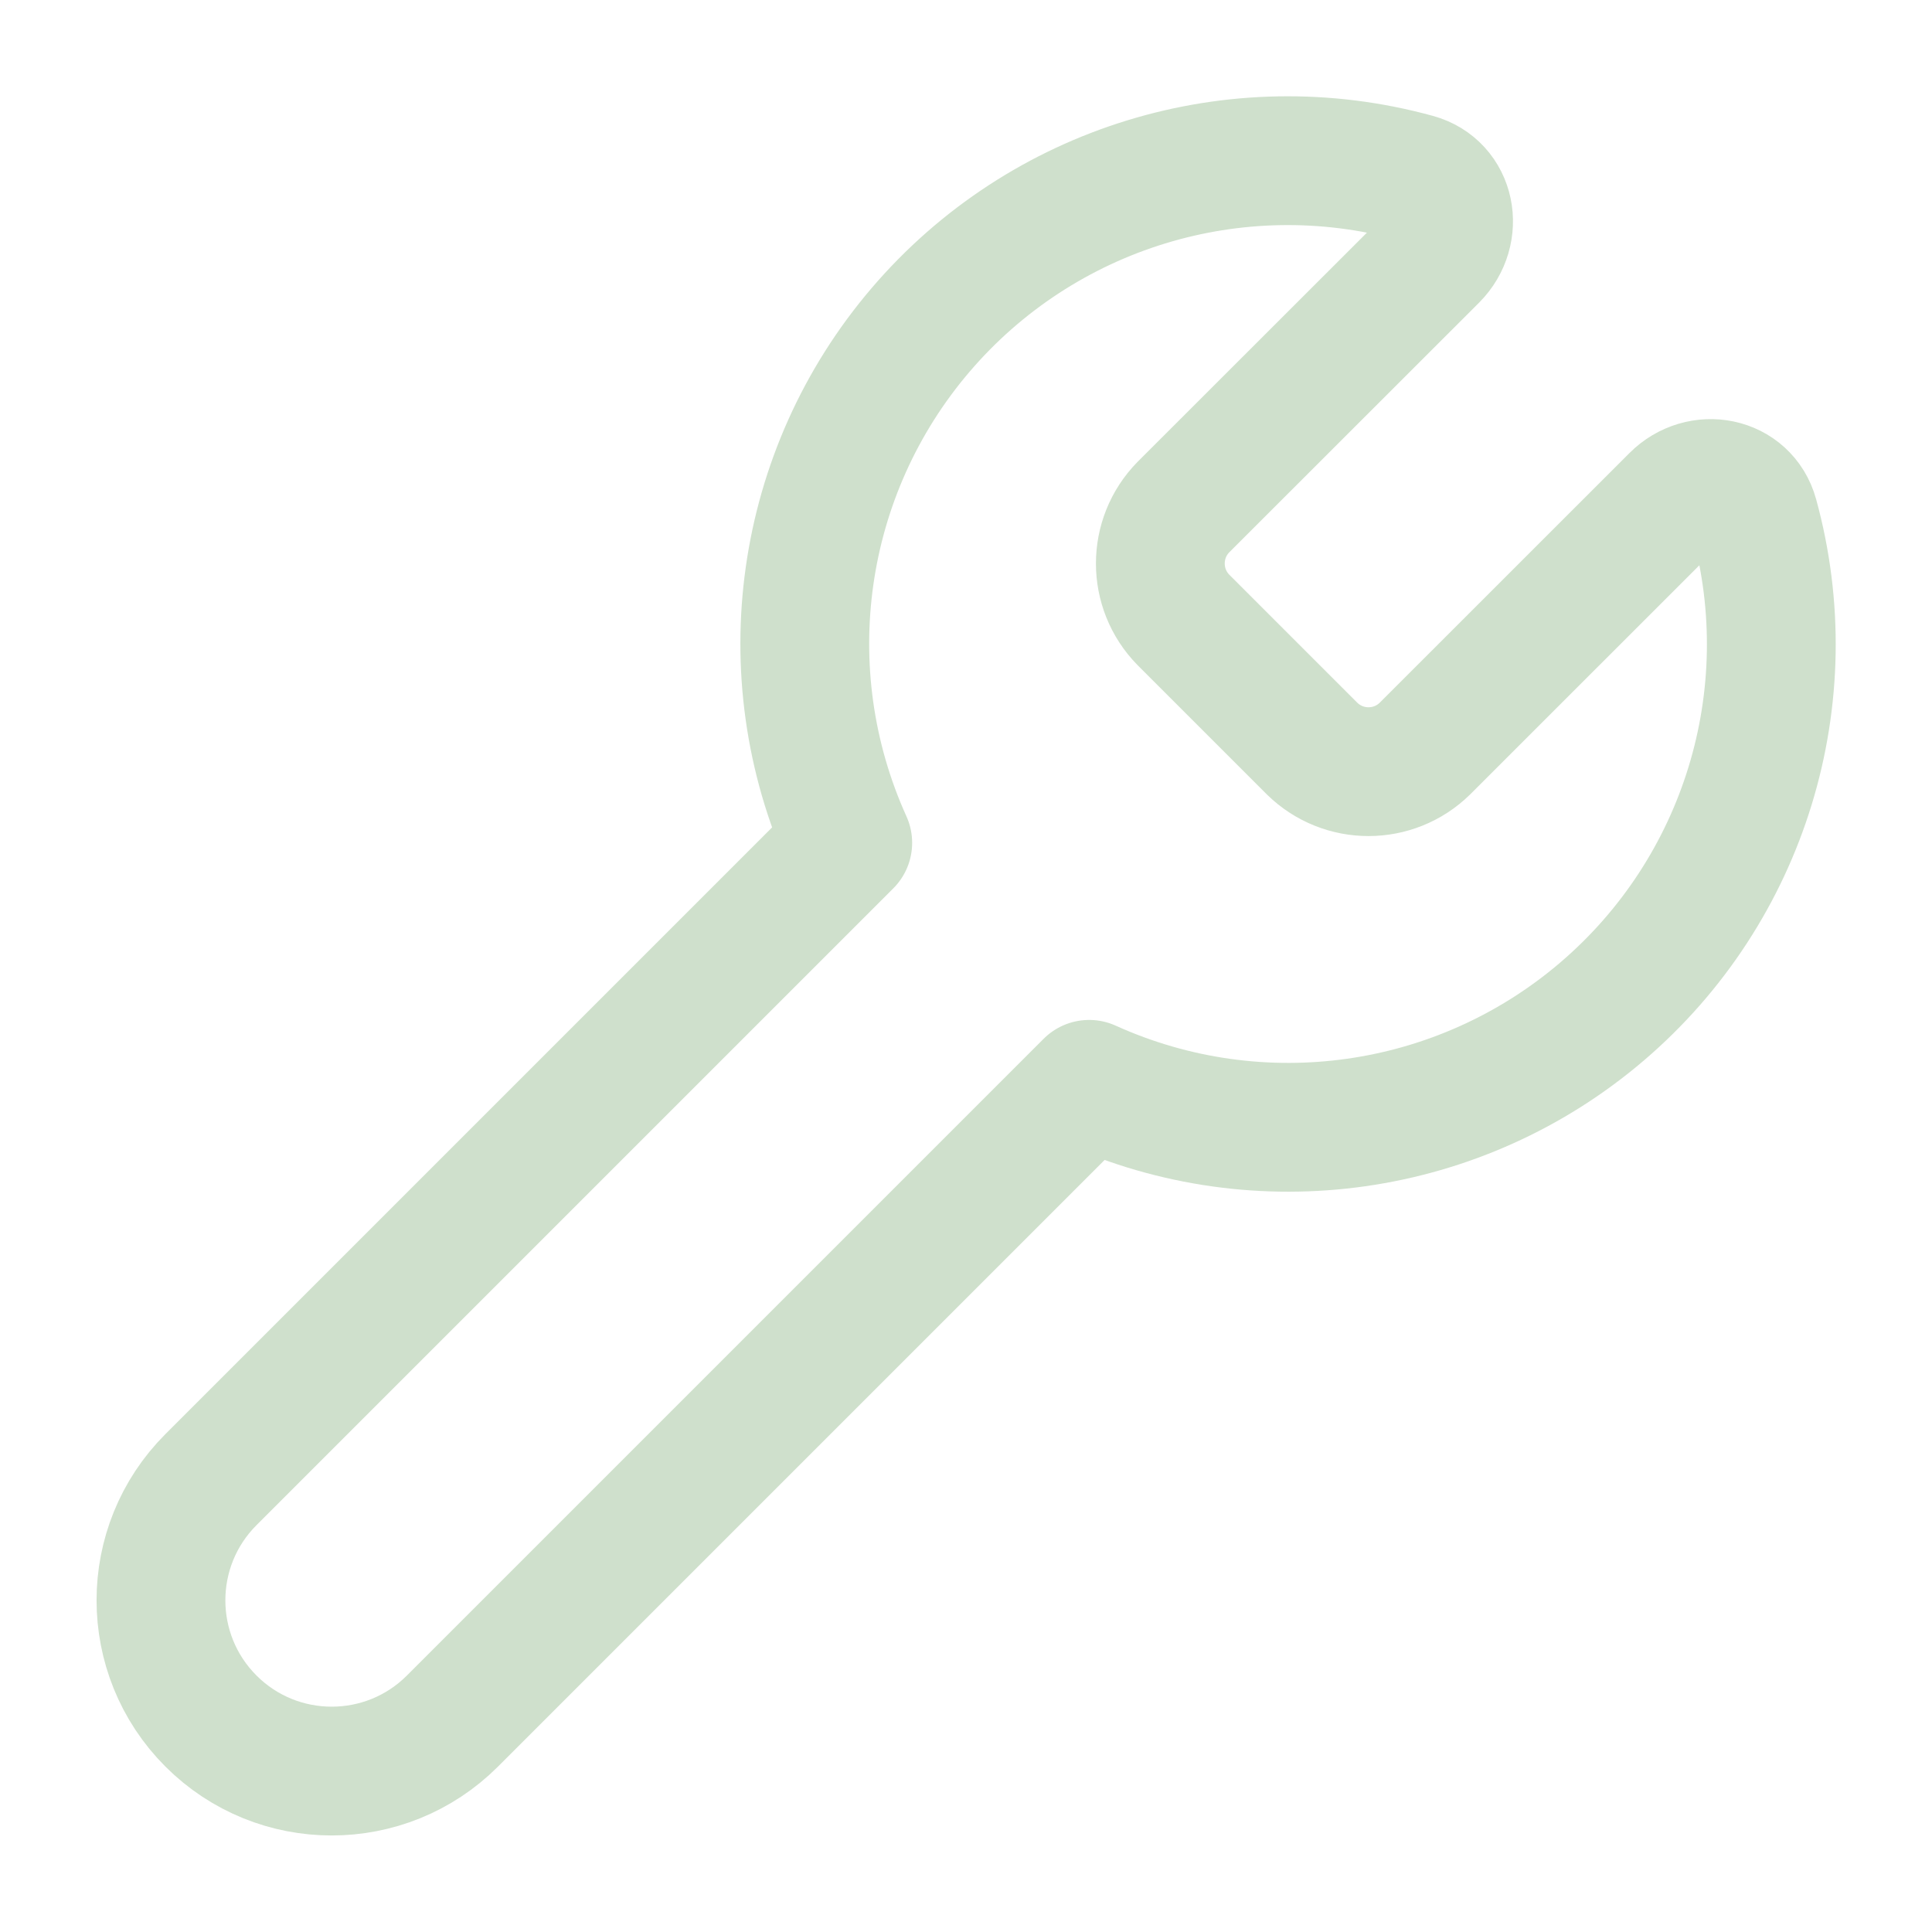
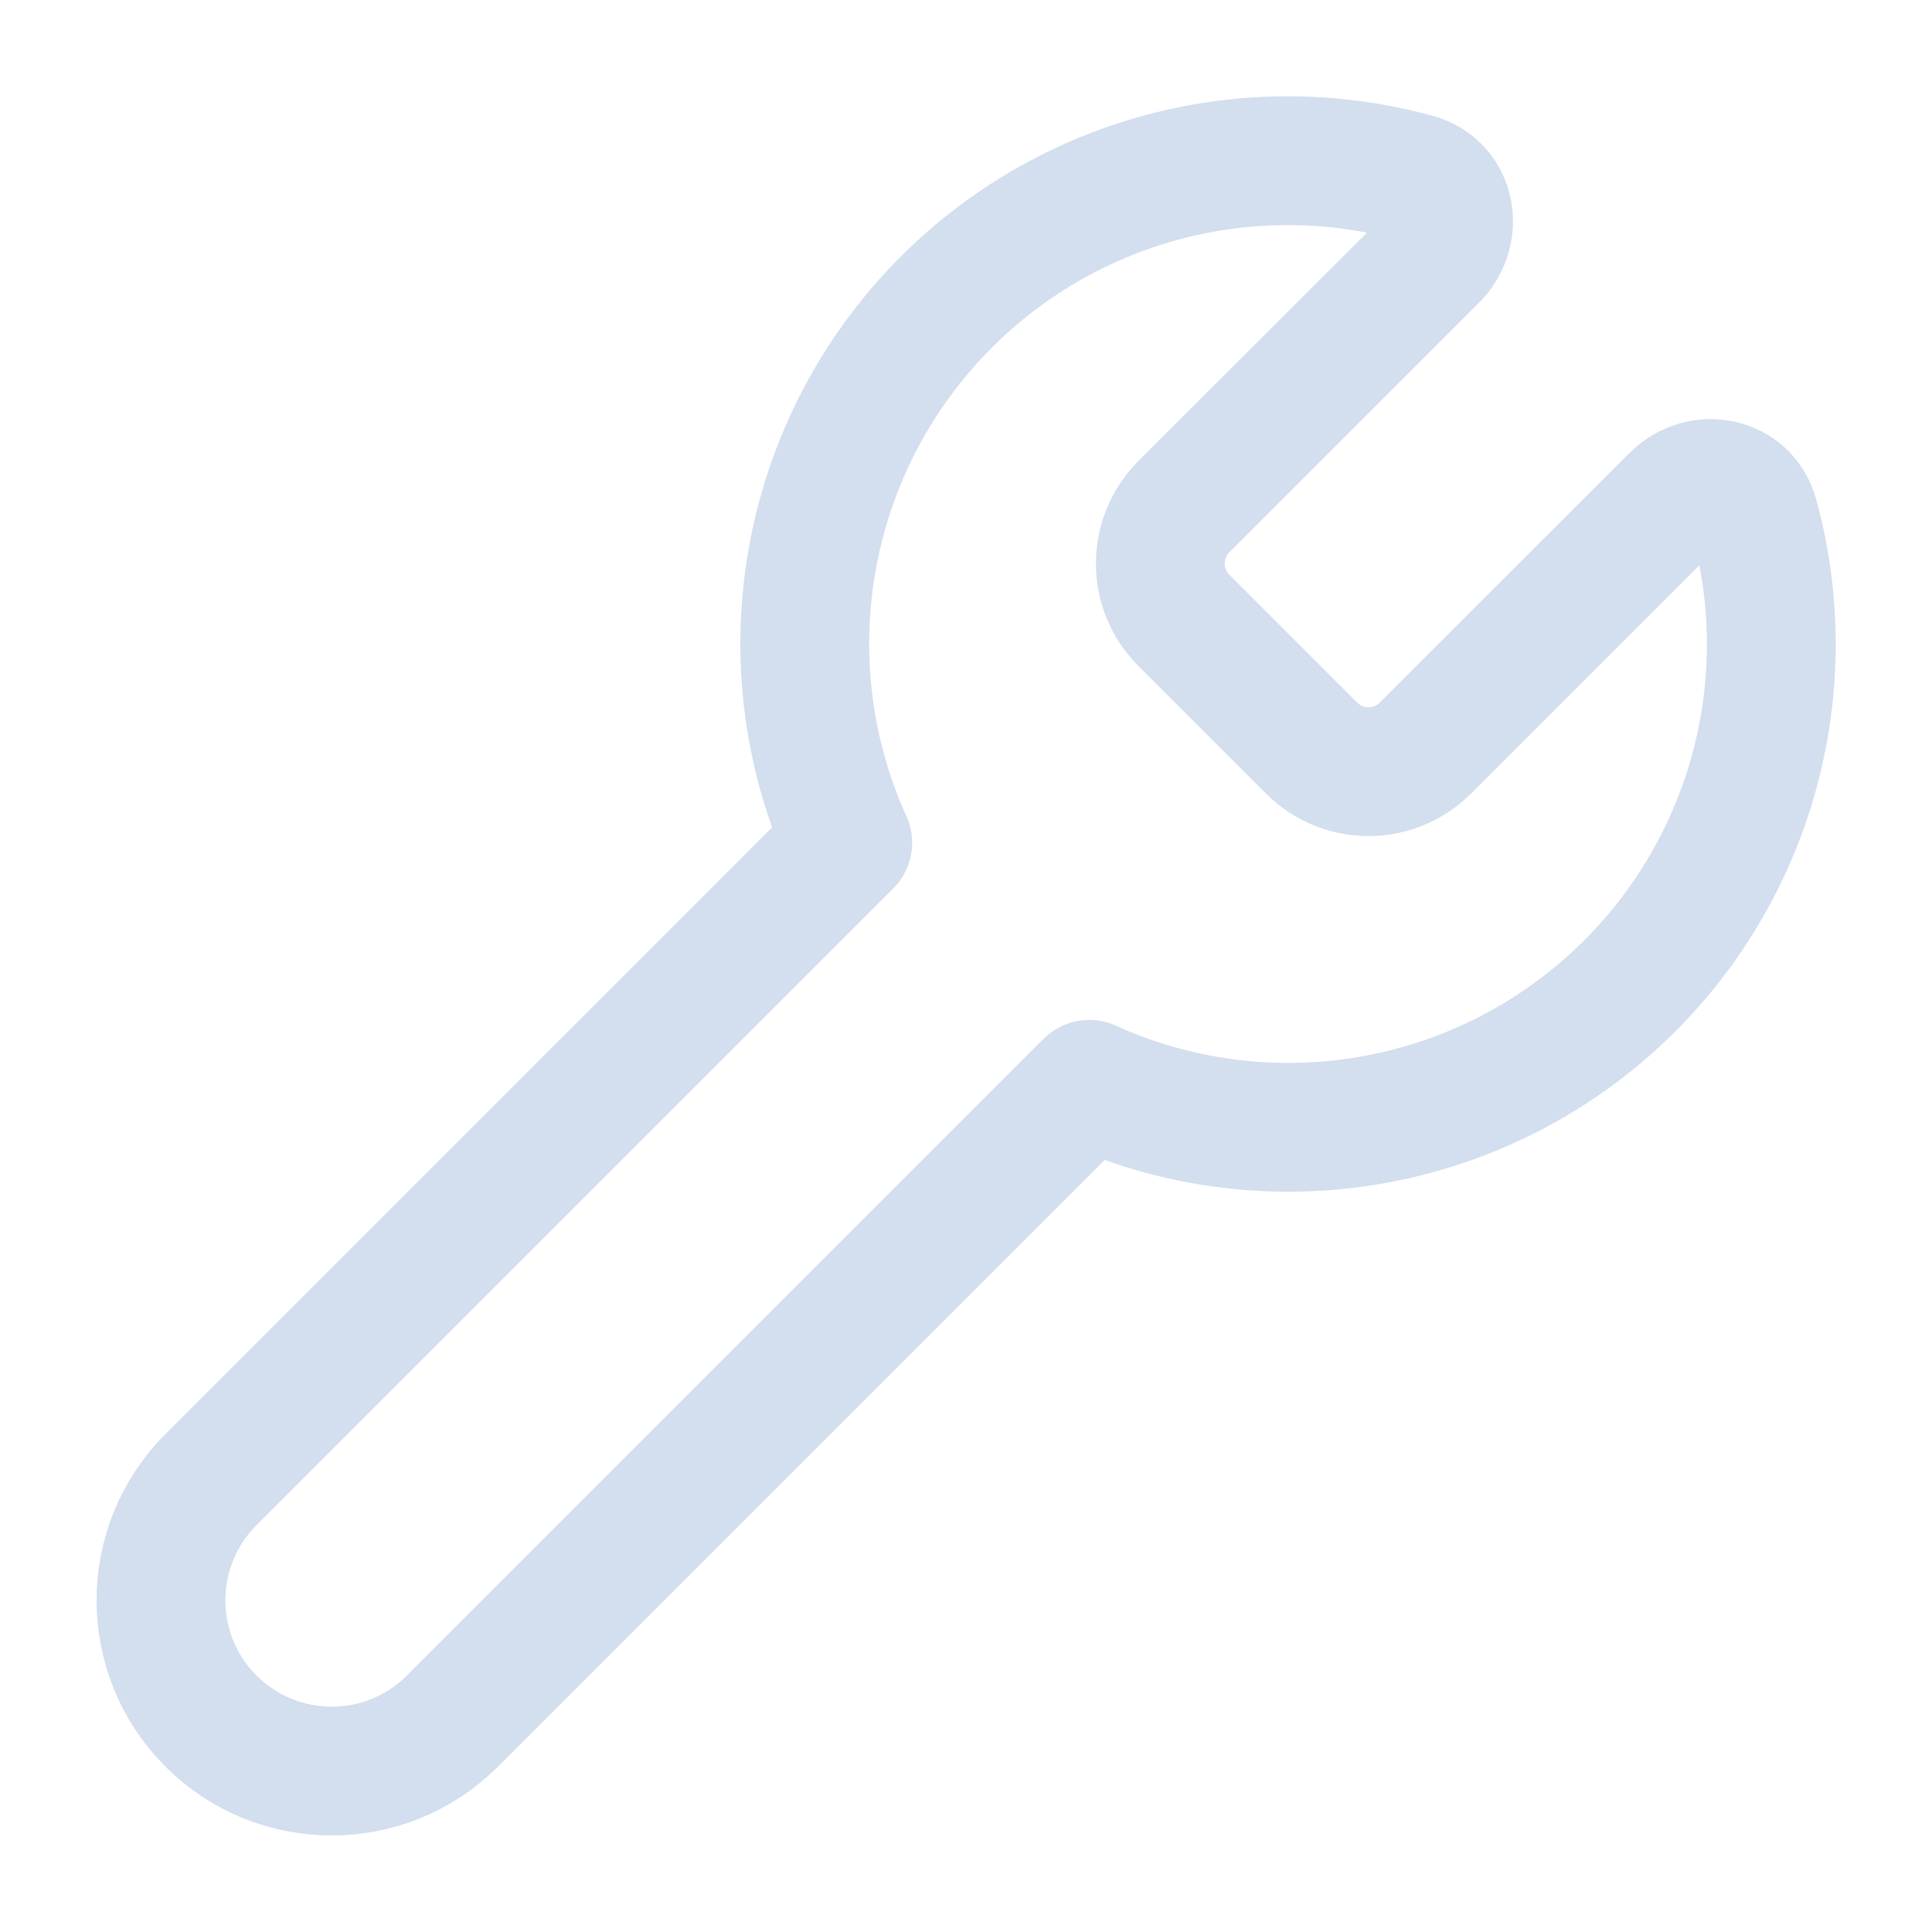
- <svg xmlns="http://www.w3.org/2000/svg" class="lucide lucide-wrench" width="24" height="24" viewBox="0 0 24 24" fill="none" stroke="#cfe0cc" stroke-width="1.6" stroke-linecap="round" stroke-linejoin="round">
+ <svg xmlns="http://www.w3.org/2000/svg" class="lucide lucide-wrench" width="24" height="24" viewBox="0 0 24 24" fill="none" stroke="#d3deee" stroke-width="1.6" stroke-linecap="round" stroke-linejoin="round">
  <path d="M14.7 6.3a1 1 0 0 0 0 1.4l1.6 1.6a1 1 0 0 0 1.4 0l3.106-3.105c.32-.322.863-.22.983.218a6 6 0 0 1-8.259 7.057l-7.91 7.91a1 1 0 0 1-2.999-3l7.91-7.91a6 6 0 0 1 7.057-8.259c.438.12.54.662.219.984z" />
</svg>
